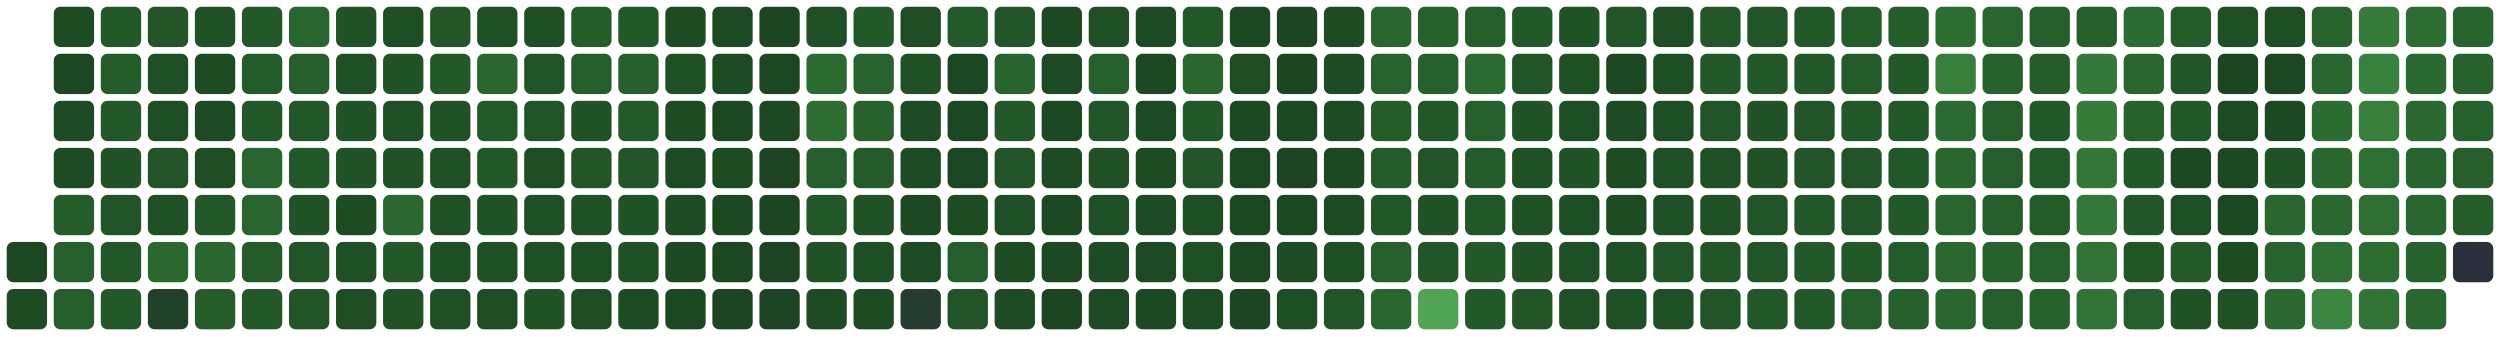
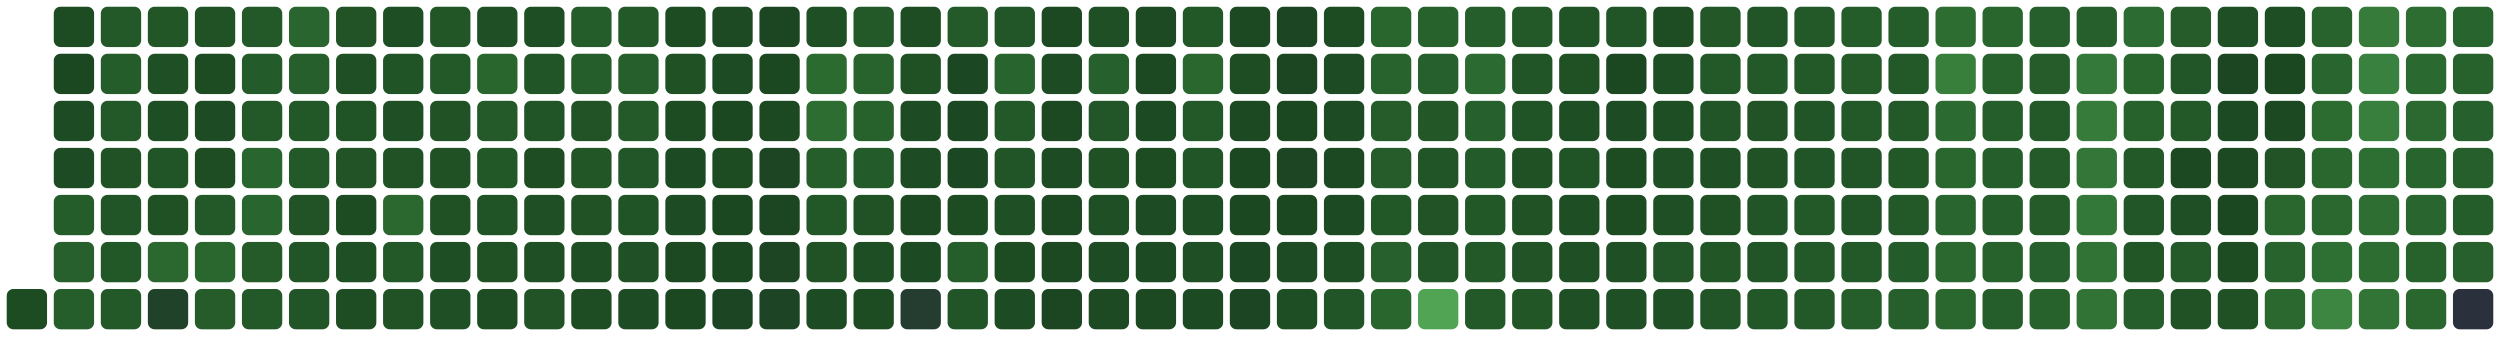
<svg xmlns="http://www.w3.org/2000/svg" width="744" height="100">
-   <rect x="2" y="72" width="12" height="12" rx="2" fill="rgb(27 71 33)" />
  <rect x="2" y="86" width="12" height="12" rx="2" fill="rgb(29 76 35)" />
  <rect x="16" y="2" width="12" height="12" rx="2" fill="rgb(29 76 35)" />
  <rect x="16" y="16" width="12" height="12" rx="2" fill="rgb(27 71 33)" />
  <rect x="16" y="30" width="12" height="12" rx="2" fill="rgb(29 75 35)" />
  <rect x="16" y="44" width="12" height="12" rx="2" fill="rgb(29 75 35)" />
  <rect x="16" y="58" width="12" height="12" rx="2" fill="rgb(37 93 42)" />
  <rect x="16" y="72" width="12" height="12" rx="2" fill="rgb(39 96 44)" />
  <rect x="16" y="86" width="12" height="12" rx="2" fill="rgb(37 94 43)" />
  <rect x="30" y="2" width="12" height="12" rx="2" fill="rgb(35 89 41)" />
  <rect x="30" y="16" width="12" height="12" rx="2" fill="rgb(36 92 42)" />
  <rect x="30" y="30" width="12" height="12" rx="2" fill="rgb(35 88 40)" />
  <rect x="30" y="44" width="12" height="12" rx="2" fill="rgb(32 82 38)" />
  <rect x="30" y="58" width="12" height="12" rx="2" fill="rgb(33 84 39)" />
  <rect x="30" y="72" width="12" height="12" rx="2" fill="rgb(34 87 40)" />
  <rect x="30" y="86" width="12" height="12" rx="2" fill="rgb(35 88 40)" />
  <rect x="44" y="2" width="12" height="12" rx="2" fill="rgb(34 86 39)" />
  <rect x="44" y="16" width="12" height="12" rx="2" fill="rgb(31 80 37)" />
  <rect x="44" y="30" width="12" height="12" rx="2" fill="rgb(30 78 36)" />
  <rect x="44" y="44" width="12" height="12" rx="2" fill="rgb(33 84 38)" />
  <rect x="44" y="58" width="12" height="12" rx="2" fill="rgb(32 81 37)" />
  <rect x="44" y="72" width="12" height="12" rx="2" fill="rgb(42 104 47)" />
  <rect x="44" y="86" width="12" height="12" rx="2" fill="rgb(32 66 41)" />
  <rect x="58" y="2" width="12" height="12" rx="2" fill="rgb(32 82 38)" />
  <rect x="58" y="16" width="12" height="12" rx="2" fill="rgb(29 76 35)" />
  <rect x="58" y="30" width="12" height="12" rx="2" fill="rgb(29 75 35)" />
  <rect x="58" y="44" width="12" height="12" rx="2" fill="rgb(30 77 36)" />
  <rect x="58" y="58" width="12" height="12" rx="2" fill="rgb(35 89 41)" />
  <rect x="58" y="72" width="12" height="12" rx="2" fill="rgb(42 103 47)" />
  <rect x="58" y="86" width="12" height="12" rx="2" fill="rgb(37 92 42)" />
  <rect x="72" y="2" width="12" height="12" rx="2" fill="rgb(35 89 41)" />
  <rect x="72" y="16" width="12" height="12" rx="2" fill="rgb(36 91 42)" />
  <rect x="72" y="30" width="12" height="12" rx="2" fill="rgb(35 88 40)" />
  <rect x="72" y="44" width="12" height="12" rx="2" fill="rgb(41 101 46)" />
  <rect x="72" y="58" width="12" height="12" rx="2" fill="rgb(41 101 46)" />
  <rect x="72" y="72" width="12" height="12" rx="2" fill="rgb(36 91 41)" />
  <rect x="72" y="86" width="12" height="12" rx="2" fill="rgb(35 88 40)" />
  <rect x="86" y="2" width="12" height="12" rx="2" fill="rgb(41 101 46)" />
  <rect x="86" y="16" width="12" height="12" rx="2" fill="rgb(38 95 43)" />
  <rect x="86" y="30" width="12" height="12" rx="2" fill="rgb(34 87 40)" />
  <rect x="86" y="44" width="12" height="12" rx="2" fill="rgb(35 88 40)" />
  <rect x="86" y="58" width="12" height="12" rx="2" fill="rgb(33 83 38)" />
  <rect x="86" y="72" width="12" height="12" rx="2" fill="rgb(33 84 39)" />
  <rect x="86" y="86" width="12" height="12" rx="2" fill="rgb(33 85 39)" />
  <rect x="100" y="2" width="12" height="12" rx="2" fill="rgb(33 83 38)" />
  <rect x="100" y="16" width="12" height="12" rx="2" fill="rgb(31 80 37)" />
  <rect x="100" y="30" width="12" height="12" rx="2" fill="rgb(32 83 38)" />
  <rect x="100" y="44" width="12" height="12" rx="2" fill="rgb(33 83 38)" />
  <rect x="100" y="58" width="12" height="12" rx="2" fill="rgb(29 76 35)" />
  <rect x="100" y="72" width="12" height="12" rx="2" fill="rgb(31 80 37)" />
  <rect x="100" y="86" width="12" height="12" rx="2" fill="rgb(30 77 35)" />
  <rect x="114" y="2" width="12" height="12" rx="2" fill="rgb(30 78 36)" />
  <rect x="114" y="16" width="12" height="12" rx="2" fill="rgb(32 83 38)" />
  <rect x="114" y="30" width="12" height="12" rx="2" fill="rgb(31 79 37)" />
  <rect x="114" y="44" width="12" height="12" rx="2" fill="rgb(32 82 38)" />
  <rect x="114" y="58" width="12" height="12" rx="2" fill="rgb(42 104 47)" />
  <rect x="114" y="72" width="12" height="12" rx="2" fill="rgb(35 89 41)" />
  <rect x="114" y="86" width="12" height="12" rx="2" fill="rgb(32 82 38)" />
  <rect x="128" y="2" width="12" height="12" rx="2" fill="rgb(34 86 39)" />
  <rect x="128" y="16" width="12" height="12" rx="2" fill="rgb(35 89 41)" />
  <rect x="128" y="30" width="12" height="12" rx="2" fill="rgb(32 82 38)" />
  <rect x="128" y="44" width="12" height="12" rx="2" fill="rgb(32 81 37)" />
  <rect x="128" y="58" width="12" height="12" rx="2" fill="rgb(31 81 37)" />
  <rect x="128" y="72" width="12" height="12" rx="2" fill="rgb(30 78 36)" />
  <rect x="128" y="86" width="12" height="12" rx="2" fill="rgb(31 79 37)" />
  <rect x="142" y="2" width="12" height="12" rx="2" fill="rgb(31 80 37)" />
  <rect x="142" y="16" width="12" height="12" rx="2" fill="rgb(41 102 46)" />
  <rect x="142" y="30" width="12" height="12" rx="2" fill="rgb(36 90 41)" />
  <rect x="142" y="44" width="12" height="12" rx="2" fill="rgb(34 87 40)" />
  <rect x="142" y="58" width="12" height="12" rx="2" fill="rgb(32 83 38)" />
  <rect x="142" y="72" width="12" height="12" rx="2" fill="rgb(32 81 37)" />
  <rect x="142" y="86" width="12" height="12" rx="2" fill="rgb(30 77 36)" />
  <rect x="156" y="2" width="12" height="12" rx="2" fill="rgb(30 78 36)" />
  <rect x="156" y="16" width="12" height="12" rx="2" fill="rgb(33 85 39)" />
  <rect x="156" y="30" width="12" height="12" rx="2" fill="rgb(33 84 39)" />
  <rect x="156" y="44" width="12" height="12" rx="2" fill="rgb(30 77 36)" />
  <rect x="156" y="58" width="12" height="12" rx="2" fill="rgb(31 80 37)" />
  <rect x="156" y="72" width="12" height="12" rx="2" fill="rgb(31 79 37)" />
  <rect x="156" y="86" width="12" height="12" rx="2" fill="rgb(33 83 38)" />
  <rect x="170" y="2" width="12" height="12" rx="2" fill="rgb(37 93 42)" />
  <rect x="170" y="16" width="12" height="12" rx="2" fill="rgb(37 94 43)" />
  <rect x="170" y="30" width="12" height="12" rx="2" fill="rgb(33 83 38)" />
  <rect x="170" y="44" width="12" height="12" rx="2" fill="rgb(34 86 39)" />
  <rect x="170" y="58" width="12" height="12" rx="2" fill="rgb(32 82 38)" />
  <rect x="170" y="72" width="12" height="12" rx="2" fill="rgb(30 78 36)" />
  <rect x="170" y="86" width="12" height="12" rx="2" fill="rgb(30 77 36)" />
  <rect x="184" y="2" width="12" height="12" rx="2" fill="rgb(35 89 41)" />
  <rect x="184" y="16" width="12" height="12" rx="2" fill="rgb(38 95 43)" />
  <rect x="184" y="30" width="12" height="12" rx="2" fill="rgb(36 90 41)" />
  <rect x="184" y="44" width="12" height="12" rx="2" fill="rgb(34 86 40)" />
  <rect x="184" y="58" width="12" height="12" rx="2" fill="rgb(32 83 38)" />
  <rect x="184" y="72" width="12" height="12" rx="2" fill="rgb(32 81 38)" />
  <rect x="184" y="86" width="12" height="12" rx="2" fill="rgb(29 75 35)" />
  <rect x="198" y="2" width="12" height="12" rx="2" fill="rgb(29 76 35)" />
  <rect x="198" y="16" width="12" height="12" rx="2" fill="rgb(31 81 37)" />
  <rect x="198" y="30" width="12" height="12" rx="2" fill="rgb(29 76 35)" />
  <rect x="198" y="44" width="12" height="12" rx="2" fill="rgb(28 74 34)" />
  <rect x="198" y="58" width="12" height="12" rx="2" fill="rgb(29 75 35)" />
  <rect x="198" y="72" width="12" height="12" rx="2" fill="rgb(28 73 34)" />
  <rect x="198" y="86" width="12" height="12" rx="2" fill="rgb(27 71 33)" />
  <rect x="212" y="2" width="12" height="12" rx="2" fill="rgb(29 74 35)" />
  <rect x="212" y="16" width="12" height="12" rx="2" fill="rgb(29 75 35)" />
  <rect x="212" y="30" width="12" height="12" rx="2" fill="rgb(27 71 33)" />
  <rect x="212" y="44" width="12" height="12" rx="2" fill="rgb(29 76 35)" />
  <rect x="212" y="58" width="12" height="12" rx="2" fill="rgb(27 72 33)" />
  <rect x="212" y="72" width="12" height="12" rx="2" fill="rgb(28 72 33)" />
  <rect x="212" y="86" width="12" height="12" rx="2" fill="rgb(28 70 35)" />
  <rect x="226" y="2" width="12" height="12" rx="2" fill="rgb(28 70 34)" />
  <rect x="226" y="16" width="12" height="12" rx="2" fill="rgb(27 71 33)" />
  <rect x="226" y="30" width="12" height="12" rx="2" fill="rgb(28 73 34)" />
  <rect x="226" y="44" width="12" height="12" rx="2" fill="rgb(29 69 36)" />
  <rect x="226" y="58" width="12" height="12" rx="2" fill="rgb(28 70 34)" />
  <rect x="226" y="72" width="12" height="12" rx="2" fill="rgb(29 69 36)" />
  <rect x="226" y="86" width="12" height="12" rx="2" fill="rgb(29 69 37)" />
  <rect x="240" y="2" width="12" height="12" rx="2" fill="rgb(31 80 37)" />
  <rect x="240" y="16" width="12" height="12" rx="2" fill="rgb(44 107 48)" />
  <rect x="240" y="30" width="12" height="12" rx="2" fill="rgb(45 109 50)" />
  <rect x="240" y="44" width="12" height="12" rx="2" fill="rgb(37 94 43)" />
  <rect x="240" y="58" width="12" height="12" rx="2" fill="rgb(34 87 40)" />
  <rect x="240" y="72" width="12" height="12" rx="2" fill="rgb(32 82 38)" />
  <rect x="240" y="86" width="12" height="12" rx="2" fill="rgb(29 75 35)" />
  <rect x="254" y="2" width="12" height="12" rx="2" fill="rgb(35 89 41)" />
  <rect x="254" y="16" width="12" height="12" rx="2" fill="rgb(40 99 45)" />
  <rect x="254" y="30" width="12" height="12" rx="2" fill="rgb(39 97 44)" />
  <rect x="254" y="44" width="12" height="12" rx="2" fill="rgb(36 91 42)" />
  <rect x="254" y="58" width="12" height="12" rx="2" fill="rgb(32 82 38)" />
  <rect x="254" y="72" width="12" height="12" rx="2" fill="rgb(30 78 36)" />
  <rect x="254" y="86" width="12" height="12" rx="2" fill="rgb(29 76 35)" />
  <rect x="268" y="2" width="12" height="12" rx="2" fill="rgb(30 77 36)" />
  <rect x="268" y="16" width="12" height="12" rx="2" fill="rgb(31 81 37)" />
  <rect x="268" y="30" width="12" height="12" rx="2" fill="rgb(29 75 35)" />
  <rect x="268" y="44" width="12" height="12" rx="2" fill="rgb(29 75 35)" />
  <rect x="268" y="58" width="12" height="12" rx="2" fill="rgb(28 73 34)" />
  <rect x="268" y="72" width="12" height="12" rx="2" fill="rgb(28 74 34)" />
  <rect x="268" y="86" width="12" height="12" rx="2" fill="rgb(36 61 48)" />
  <rect x="282" y="2" width="12" height="12" rx="2" fill="rgb(36 90 41)" />
  <rect x="282" y="16" width="12" height="12" rx="2" fill="rgb(27 71 34)" />
  <rect x="282" y="30" width="12" height="12" rx="2" fill="rgb(27 71 34)" />
  <rect x="282" y="44" width="12" height="12" rx="2" fill="rgb(27 71 34)" />
  <rect x="282" y="58" width="12" height="12" rx="2" fill="rgb(29 76 35)" />
  <rect x="282" y="72" width="12" height="12" rx="2" fill="rgb(38 94 43)" />
  <rect x="282" y="86" width="12" height="12" rx="2" fill="rgb(33 84 39)" />
  <rect x="296" y="2" width="12" height="12" rx="2" fill="rgb(34 86 40)" />
  <rect x="296" y="16" width="12" height="12" rx="2" fill="rgb(40 100 45)" />
  <rect x="296" y="30" width="12" height="12" rx="2" fill="rgb(35 88 40)" />
  <rect x="296" y="44" width="12" height="12" rx="2" fill="rgb(33 84 38)" />
  <rect x="296" y="58" width="12" height="12" rx="2" fill="rgb(31 80 37)" />
  <rect x="296" y="72" width="12" height="12" rx="2" fill="rgb(29 76 35)" />
  <rect x="296" y="86" width="12" height="12" rx="2" fill="rgb(29 75 35)" />
  <rect x="310" y="2" width="12" height="12" rx="2" fill="rgb(28 73 34)" />
  <rect x="310" y="16" width="12" height="12" rx="2" fill="rgb(29 75 35)" />
  <rect x="310" y="30" width="12" height="12" rx="2" fill="rgb(28 73 34)" />
  <rect x="310" y="44" width="12" height="12" rx="2" fill="rgb(29 75 35)" />
  <rect x="310" y="58" width="12" height="12" rx="2" fill="rgb(28 72 34)" />
  <rect x="310" y="72" width="12" height="12" rx="2" fill="rgb(28 72 34)" />
  <rect x="310" y="86" width="12" height="12" rx="2" fill="rgb(28 70 34)" />
  <rect x="324" y="2" width="12" height="12" rx="2" fill="rgb(31 79 36)" />
  <rect x="324" y="16" width="12" height="12" rx="2" fill="rgb(38 96 44)" />
  <rect x="324" y="30" width="12" height="12" rx="2" fill="rgb(34 85 39)" />
  <rect x="324" y="44" width="12" height="12" rx="2" fill="rgb(31 81 37)" />
  <rect x="324" y="58" width="12" height="12" rx="2" fill="rgb(31 79 37)" />
  <rect x="324" y="72" width="12" height="12" rx="2" fill="rgb(29 75 35)" />
  <rect x="324" y="86" width="12" height="12" rx="2" fill="rgb(29 74 34)" />
  <rect x="338" y="2" width="12" height="12" rx="2" fill="rgb(29 74 35)" />
  <rect x="338" y="16" width="12" height="12" rx="2" fill="rgb(28 73 34)" />
  <rect x="338" y="30" width="12" height="12" rx="2" fill="rgb(28 74 34)" />
  <rect x="338" y="44" width="12" height="12" rx="2" fill="rgb(29 76 35)" />
  <rect x="338" y="58" width="12" height="12" rx="2" fill="rgb(29 75 35)" />
  <rect x="338" y="72" width="12" height="12" rx="2" fill="rgb(28 74 34)" />
  <rect x="338" y="86" width="12" height="12" rx="2" fill="rgb(28 73 34)" />
  <rect x="352" y="2" width="12" height="12" rx="2" fill="rgb(34 87 40)" />
  <rect x="352" y="16" width="12" height="12" rx="2" fill="rgb(41 103 47)" />
  <rect x="352" y="30" width="12" height="12" rx="2" fill="rgb(35 89 41)" />
  <rect x="352" y="44" width="12" height="12" rx="2" fill="rgb(33 84 39)" />
  <rect x="352" y="58" width="12" height="12" rx="2" fill="rgb(30 79 36)" />
  <rect x="352" y="72" width="12" height="12" rx="2" fill="rgb(31 79 37)" />
  <rect x="352" y="86" width="12" height="12" rx="2" fill="rgb(28 74 34)" />
  <rect x="366" y="2" width="12" height="12" rx="2" fill="rgb(28 73 34)" />
  <rect x="366" y="16" width="12" height="12" rx="2" fill="rgb(30 77 35)" />
  <rect x="366" y="30" width="12" height="12" rx="2" fill="rgb(28 72 34)" />
  <rect x="366" y="44" width="12" height="12" rx="2" fill="rgb(27 71 33)" />
  <rect x="366" y="58" width="12" height="12" rx="2" fill="rgb(27 71 33)" />
  <rect x="366" y="72" width="12" height="12" rx="2" fill="rgb(27 71 34)" />
  <rect x="366" y="86" width="12" height="12" rx="2" fill="rgb(28 70 35)" />
  <rect x="380" y="2" width="12" height="12" rx="2" fill="rgb(28 70 35)" />
  <rect x="380" y="16" width="12" height="12" rx="2" fill="rgb(28 70 34)" />
  <rect x="380" y="30" width="12" height="12" rx="2" fill="rgb(27 71 33)" />
  <rect x="380" y="44" width="12" height="12" rx="2" fill="rgb(29 69 36)" />
  <rect x="380" y="58" width="12" height="12" rx="2" fill="rgb(27 71 33)" />
  <rect x="380" y="72" width="12" height="12" rx="2" fill="rgb(29 75 35)" />
  <rect x="380" y="86" width="12" height="12" rx="2" fill="rgb(30 78 36)" />
  <rect x="394" y="2" width="12" height="12" rx="2" fill="rgb(29 76 35)" />
  <rect x="394" y="16" width="12" height="12" rx="2" fill="rgb(29 75 35)" />
  <rect x="394" y="30" width="12" height="12" rx="2" fill="rgb(29 75 35)" />
  <rect x="394" y="44" width="12" height="12" rx="2" fill="rgb(28 72 34)" />
  <rect x="394" y="58" width="12" height="12" rx="2" fill="rgb(28 74 34)" />
  <rect x="394" y="72" width="12" height="12" rx="2" fill="rgb(30 78 36)" />
  <rect x="394" y="86" width="12" height="12" rx="2" fill="rgb(33 85 39)" />
  <rect x="408" y="2" width="12" height="12" rx="2" fill="rgb(41 102 46)" />
  <rect x="408" y="16" width="12" height="12" rx="2" fill="rgb(40 99 45)" />
  <rect x="408" y="30" width="12" height="12" rx="2" fill="rgb(37 92 42)" />
  <rect x="408" y="44" width="12" height="12" rx="2" fill="rgb(37 92 42)" />
  <rect x="408" y="58" width="12" height="12" rx="2" fill="rgb(34 87 40)" />
  <rect x="408" y="72" width="12" height="12" rx="2" fill="rgb(39 96 44)" />
  <rect x="408" y="86" width="12" height="12" rx="2" fill="rgb(41 102 46)" />
  <rect x="422" y="2" width="12" height="12" rx="2" fill="rgb(39 97 44)" />
  <rect x="422" y="16" width="12" height="12" rx="2" fill="rgb(38 96 44)" />
  <rect x="422" y="30" width="12" height="12" rx="2" fill="rgb(35 87 40)" />
  <rect x="422" y="44" width="12" height="12" rx="2" fill="rgb(33 84 39)" />
  <rect x="422" y="58" width="12" height="12" rx="2" fill="rgb(33 83 38)" />
  <rect x="422" y="72" width="12" height="12" rx="2" fill="rgb(34 86 40)" />
  <rect x="422" y="86" width="12" height="12" rx="2" fill="rgb(82 164 85)" />
  <rect x="436" y="2" width="12" height="12" rx="2" fill="rgb(37 94 43)" />
  <rect x="436" y="16" width="12" height="12" rx="2" fill="rgb(43 106 48)" />
  <rect x="436" y="30" width="12" height="12" rx="2" fill="rgb(38 96 44)" />
  <rect x="436" y="44" width="12" height="12" rx="2" fill="rgb(36 91 42)" />
  <rect x="436" y="58" width="12" height="12" rx="2" fill="rgb(34 87 40)" />
  <rect x="436" y="72" width="12" height="12" rx="2" fill="rgb(35 88 40)" />
  <rect x="436" y="86" width="12" height="12" rx="2" fill="rgb(35 88 41)" />
  <rect x="450" y="2" width="12" height="12" rx="2" fill="rgb(35 88 40)" />
  <rect x="450" y="16" width="12" height="12" rx="2" fill="rgb(33 84 39)" />
  <rect x="450" y="30" width="12" height="12" rx="2" fill="rgb(32 83 38)" />
  <rect x="450" y="44" width="12" height="12" rx="2" fill="rgb(31 81 37)" />
  <rect x="450" y="58" width="12" height="12" rx="2" fill="rgb(32 82 38)" />
  <rect x="450" y="72" width="12" height="12" rx="2" fill="rgb(33 83 38)" />
  <rect x="450" y="86" width="12" height="12" rx="2" fill="rgb(34 86 39)" />
  <rect x="464" y="2" width="12" height="12" rx="2" fill="rgb(32 83 38)" />
  <rect x="464" y="16" width="12" height="12" rx="2" fill="rgb(32 81 37)" />
  <rect x="464" y="30" width="12" height="12" rx="2" fill="rgb(30 78 36)" />
  <rect x="464" y="44" width="12" height="12" rx="2" fill="rgb(32 83 38)" />
  <rect x="464" y="58" width="12" height="12" rx="2" fill="rgb(30 78 36)" />
  <rect x="464" y="72" width="12" height="12" rx="2" fill="rgb(31 80 37)" />
  <rect x="464" y="86" width="12" height="12" rx="2" fill="rgb(31 80 37)" />
  <rect x="478" y="2" width="12" height="12" rx="2" fill="rgb(33 85 39)" />
  <rect x="478" y="16" width="12" height="12" rx="2" fill="rgb(27 71 33)" />
  <rect x="478" y="30" width="12" height="12" rx="2" fill="rgb(29 75 35)" />
  <rect x="478" y="44" width="12" height="12" rx="2" fill="rgb(29 76 35)" />
  <rect x="478" y="58" width="12" height="12" rx="2" fill="rgb(29 76 35)" />
  <rect x="478" y="72" width="12" height="12" rx="2" fill="rgb(31 80 37)" />
  <rect x="478" y="86" width="12" height="12" rx="2" fill="rgb(31 79 37)" />
  <rect x="492" y="2" width="12" height="12" rx="2" fill="rgb(30 77 36)" />
  <rect x="492" y="16" width="12" height="12" rx="2" fill="rgb(30 78 36)" />
  <rect x="492" y="30" width="12" height="12" rx="2" fill="rgb(30 78 36)" />
  <rect x="492" y="44" width="12" height="12" rx="2" fill="rgb(31 80 37)" />
  <rect x="492" y="58" width="12" height="12" rx="2" fill="rgb(31 80 37)" />
  <rect x="492" y="72" width="12" height="12" rx="2" fill="rgb(34 85 39)" />
  <rect x="492" y="86" width="12" height="12" rx="2" fill="rgb(31 80 37)" />
  <rect x="506" y="2" width="12" height="12" rx="2" fill="rgb(35 87 40)" />
  <rect x="506" y="16" width="12" height="12" rx="2" fill="rgb(35 89 41)" />
  <rect x="506" y="30" width="12" height="12" rx="2" fill="rgb(33 85 39)" />
  <rect x="506" y="44" width="12" height="12" rx="2" fill="rgb(31 80 37)" />
  <rect x="506" y="58" width="12" height="12" rx="2" fill="rgb(32 81 37)" />
  <rect x="506" y="72" width="12" height="12" rx="2" fill="rgb(34 86 39)" />
  <rect x="506" y="86" width="12" height="12" rx="2" fill="rgb(33 85 39)" />
  <rect x="520" y="2" width="12" height="12" rx="2" fill="rgb(33 85 39)" />
  <rect x="520" y="16" width="12" height="12" rx="2" fill="rgb(35 89 41)" />
  <rect x="520" y="30" width="12" height="12" rx="2" fill="rgb(33 83 38)" />
  <rect x="520" y="44" width="12" height="12" rx="2" fill="rgb(32 82 38)" />
  <rect x="520" y="58" width="12" height="12" rx="2" fill="rgb(33 84 39)" />
  <rect x="520" y="72" width="12" height="12" rx="2" fill="rgb(33 84 39)" />
  <rect x="520" y="86" width="12" height="12" rx="2" fill="rgb(34 87 40)" />
  <rect x="534" y="2" width="12" height="12" rx="2" fill="rgb(35 88 40)" />
  <rect x="534" y="16" width="12" height="12" rx="2" fill="rgb(35 89 41)" />
  <rect x="534" y="30" width="12" height="12" rx="2" fill="rgb(33 85 39)" />
  <rect x="534" y="44" width="12" height="12" rx="2" fill="rgb(33 84 39)" />
  <rect x="534" y="58" width="12" height="12" rx="2" fill="rgb(35 89 41)" />
  <rect x="534" y="72" width="12" height="12" rx="2" fill="rgb(35 88 40)" />
  <rect x="534" y="86" width="12" height="12" rx="2" fill="rgb(35 88 40)" />
  <rect x="548" y="2" width="12" height="12" rx="2" fill="rgb(37 93 42)" />
  <rect x="548" y="16" width="12" height="12" rx="2" fill="rgb(36 91 41)" />
  <rect x="548" y="30" width="12" height="12" rx="2" fill="rgb(35 89 41)" />
  <rect x="548" y="44" width="12" height="12" rx="2" fill="rgb(33 85 39)" />
  <rect x="548" y="58" width="12" height="12" rx="2" fill="rgb(33 84 38)" />
  <rect x="548" y="72" width="12" height="12" rx="2" fill="rgb(35 89 41)" />
  <rect x="548" y="86" width="12" height="12" rx="2" fill="rgb(37 94 43)" />
  <rect x="562" y="2" width="12" height="12" rx="2" fill="rgb(36 92 42)" />
  <rect x="562" y="16" width="12" height="12" rx="2" fill="rgb(35 88 40)" />
  <rect x="562" y="30" width="12" height="12" rx="2" fill="rgb(35 88 41)" />
  <rect x="562" y="44" width="12" height="12" rx="2" fill="rgb(34 87 40)" />
  <rect x="562" y="58" width="12" height="12" rx="2" fill="rgb(35 88 40)" />
  <rect x="562" y="72" width="12" height="12" rx="2" fill="rgb(36 91 42)" />
  <rect x="562" y="86" width="12" height="12" rx="2" fill="rgb(38 95 43)" />
  <rect x="576" y="2" width="12" height="12" rx="2" fill="rgb(45 109 50)" />
  <rect x="576" y="16" width="12" height="12" rx="2" fill="rgb(56 127 60)" />
  <rect x="576" y="30" width="12" height="12" rx="2" fill="rgb(43 106 48)" />
  <rect x="576" y="44" width="12" height="12" rx="2" fill="rgb(42 103 47)" />
  <rect x="576" y="58" width="12" height="12" rx="2" fill="rgb(41 101 46)" />
  <rect x="576" y="72" width="12" height="12" rx="2" fill="rgb(42 104 47)" />
  <rect x="576" y="86" width="12" height="12" rx="2" fill="rgb(42 103 47)" />
  <rect x="590" y="2" width="12" height="12" rx="2" fill="rgb(41 102 46)" />
  <rect x="590" y="16" width="12" height="12" rx="2" fill="rgb(39 98 45)" />
  <rect x="590" y="30" width="12" height="12" rx="2" fill="rgb(37 94 43)" />
  <rect x="590" y="44" width="12" height="12" rx="2" fill="rgb(37 94 43)" />
  <rect x="590" y="58" width="12" height="12" rx="2" fill="rgb(37 93 43)" />
  <rect x="590" y="72" width="12" height="12" rx="2" fill="rgb(39 98 45)" />
  <rect x="590" y="86" width="12" height="12" rx="2" fill="rgb(37 94 43)" />
  <rect x="604" y="2" width="12" height="12" rx="2" fill="rgb(38 95 43)" />
  <rect x="604" y="16" width="12" height="12" rx="2" fill="rgb(37 92 42)" />
  <rect x="604" y="30" width="12" height="12" rx="2" fill="rgb(35 89 41)" />
  <rect x="604" y="44" width="12" height="12" rx="2" fill="rgb(36 90 41)" />
  <rect x="604" y="58" width="12" height="12" rx="2" fill="rgb(36 91 41)" />
  <rect x="604" y="72" width="12" height="12" rx="2" fill="rgb(38 96 44)" />
  <rect x="604" y="86" width="12" height="12" rx="2" fill="rgb(39 97 44)" />
  <rect x="618" y="2" width="12" height="12" rx="2" fill="rgb(38 95 44)" />
  <rect x="618" y="16" width="12" height="12" rx="2" fill="rgb(52 121 57)" />
  <rect x="618" y="30" width="12" height="12" rx="2" fill="rgb(54 123 58)" />
  <rect x="618" y="44" width="12" height="12" rx="2" fill="rgb(51 118 55)" />
  <rect x="618" y="58" width="12" height="12" rx="2" fill="rgb(52 120 57)" />
  <rect x="618" y="72" width="12" height="12" rx="2" fill="rgb(49 115 53)" />
  <rect x="618" y="86" width="12" height="12" rx="2" fill="rgb(48 115 53)" />
  <rect x="632" y="2" width="12" height="12" rx="2" fill="rgb(44 107 49)" />
  <rect x="632" y="16" width="12" height="12" rx="2" fill="rgb(41 102 46)" />
  <rect x="632" y="30" width="12" height="12" rx="2" fill="rgb(39 97 44)" />
  <rect x="632" y="44" width="12" height="12" rx="2" fill="rgb(35 88 40)" />
  <rect x="632" y="58" width="12" height="12" rx="2" fill="rgb(34 85 39)" />
  <rect x="632" y="72" width="12" height="12" rx="2" fill="rgb(34 86 39)" />
  <rect x="632" y="86" width="12" height="12" rx="2" fill="rgb(37 93 43)" />
  <rect x="646" y="2" width="12" height="12" rx="2" fill="rgb(37 92 42)" />
  <rect x="646" y="16" width="12" height="12" rx="2" fill="rgb(34 86 40)" />
  <rect x="646" y="30" width="12" height="12" rx="2" fill="rgb(35 89 41)" />
  <rect x="646" y="44" width="12" height="12" rx="2" fill="rgb(28 72 34)" />
  <rect x="646" y="58" width="12" height="12" rx="2" fill="rgb(31 80 37)" />
  <rect x="646" y="72" width="12" height="12" rx="2" fill="rgb(36 90 41)" />
  <rect x="646" y="86" width="12" height="12" rx="2" fill="rgb(32 82 38)" />
  <rect x="660" y="2" width="12" height="12" rx="2" fill="rgb(31 79 36)" />
  <rect x="660" y="16" width="12" height="12" rx="2" fill="rgb(28 70 34)" />
  <rect x="660" y="30" width="12" height="12" rx="2" fill="rgb(28 74 34)" />
  <rect x="660" y="44" width="12" height="12" rx="2" fill="rgb(28 73 34)" />
  <rect x="660" y="58" width="12" height="12" rx="2" fill="rgb(27 72 33)" />
  <rect x="660" y="72" width="12" height="12" rx="2" fill="rgb(29 76 35)" />
  <rect x="660" y="86" width="12" height="12" rx="2" fill="rgb(31 81 37)" />
  <rect x="674" y="2" width="12" height="12" rx="2" fill="rgb(30 78 36)" />
  <rect x="674" y="16" width="12" height="12" rx="2" fill="rgb(27 72 33)" />
  <rect x="674" y="30" width="12" height="12" rx="2" fill="rgb(28 73 34)" />
  <rect x="674" y="44" width="12" height="12" rx="2" fill="rgb(33 83 38)" />
  <rect x="674" y="58" width="12" height="12" rx="2" fill="rgb(42 103 47)" />
  <rect x="674" y="72" width="12" height="12" rx="2" fill="rgb(40 99 45)" />
  <rect x="674" y="86" width="12" height="12" rx="2" fill="rgb(42 104 47)" />
  <rect x="688" y="2" width="12" height="12" rx="2" fill="rgb(40 98 45)" />
  <rect x="688" y="16" width="12" height="12" rx="2" fill="rgb(41 101 46)" />
  <rect x="688" y="30" width="12" height="12" rx="2" fill="rgb(44 108 49)" />
  <rect x="688" y="44" width="12" height="12" rx="2" fill="rgb(41 103 47)" />
  <rect x="688" y="58" width="12" height="12" rx="2" fill="rgb(42 104 47)" />
  <rect x="688" y="72" width="12" height="12" rx="2" fill="rgb(46 111 51)" />
  <rect x="688" y="86" width="12" height="12" rx="2" fill="rgb(60 134 65)" />
  <rect x="702" y="2" width="12" height="12" rx="2" fill="rgb(54 123 58)" />
  <rect x="702" y="16" width="12" height="12" rx="2" fill="rgb(57 129 62)" />
  <rect x="702" y="30" width="12" height="12" rx="2" fill="rgb(56 126 60)" />
  <rect x="702" y="44" width="12" height="12" rx="2" fill="rgb(45 110 50)" />
  <rect x="702" y="58" width="12" height="12" rx="2" fill="rgb(46 110 51)" />
  <rect x="702" y="72" width="12" height="12" rx="2" fill="rgb(45 109 50)" />
  <rect x="702" y="86" width="12" height="12" rx="2" fill="rgb(49 116 54)" />
  <rect x="716" y="2" width="12" height="12" rx="2" fill="rgb(45 109 50)" />
  <rect x="716" y="16" width="12" height="12" rx="2" fill="rgb(42 105 47)" />
  <rect x="716" y="30" width="12" height="12" rx="2" fill="rgb(43 105 48)" />
  <rect x="716" y="44" width="12" height="12" rx="2" fill="rgb(40 100 46)" />
  <rect x="716" y="58" width="12" height="12" rx="2" fill="rgb(41 101 46)" />
  <rect x="716" y="72" width="12" height="12" rx="2" fill="rgb(39 98 45)" />
  <rect x="716" y="86" width="12" height="12" rx="2" fill="rgb(41 103 47)" />
  <rect x="730" y="2" width="12" height="12" rx="2" fill="rgb(40 100 46)" />
  <rect x="730" y="16" width="12" height="12" rx="2" fill="rgb(39 97 44)" />
  <rect x="730" y="30" width="12" height="12" rx="2" fill="rgb(38 96 44)" />
  <rect x="730" y="44" width="12" height="12" rx="2" fill="rgb(38 95 43)" />
  <rect x="730" y="58" width="12" height="12" rx="2" fill="rgb(37 93 42)" />
-   <rect x="730" y="72" width="12" height="12" rx="2" fill="#2A313C" />
+   <rect x="730" y="72" width="12" height="12" rx="2" fill="rgb(39 96 44)" />
+   <rect x="730" y="86" width="12" height="12" rx="2" fill="#2A313C" />
</svg>
